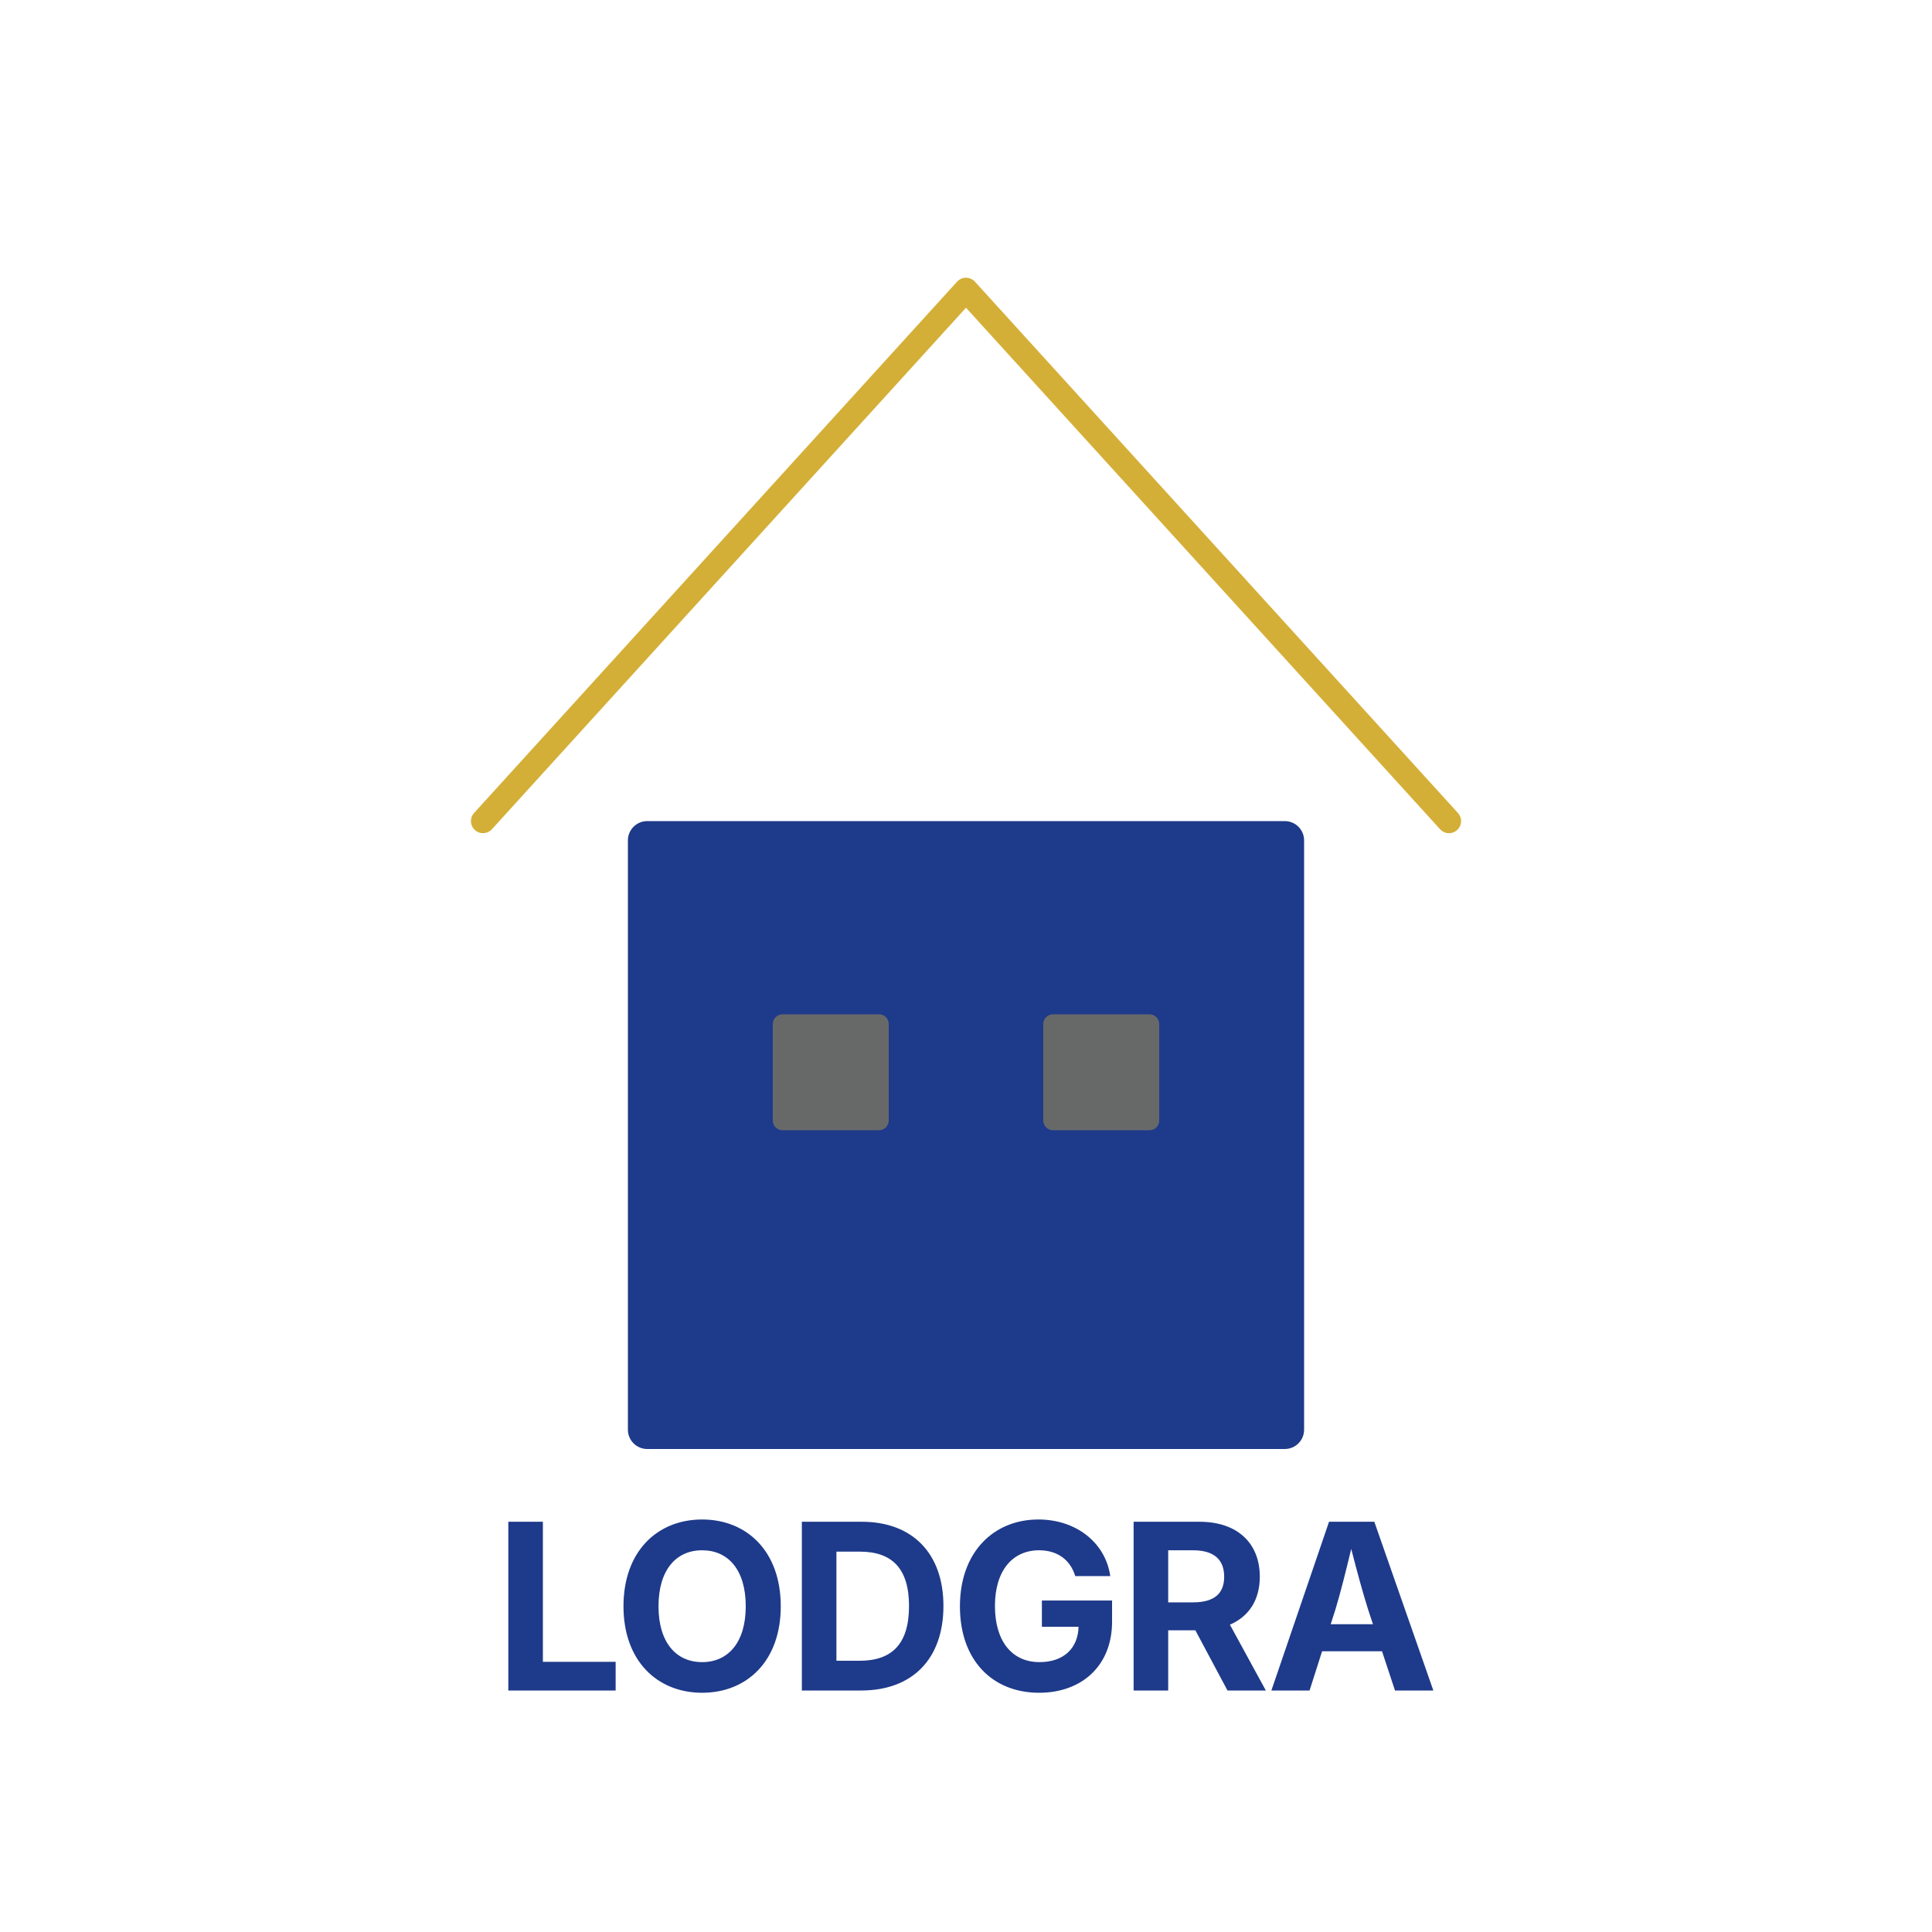
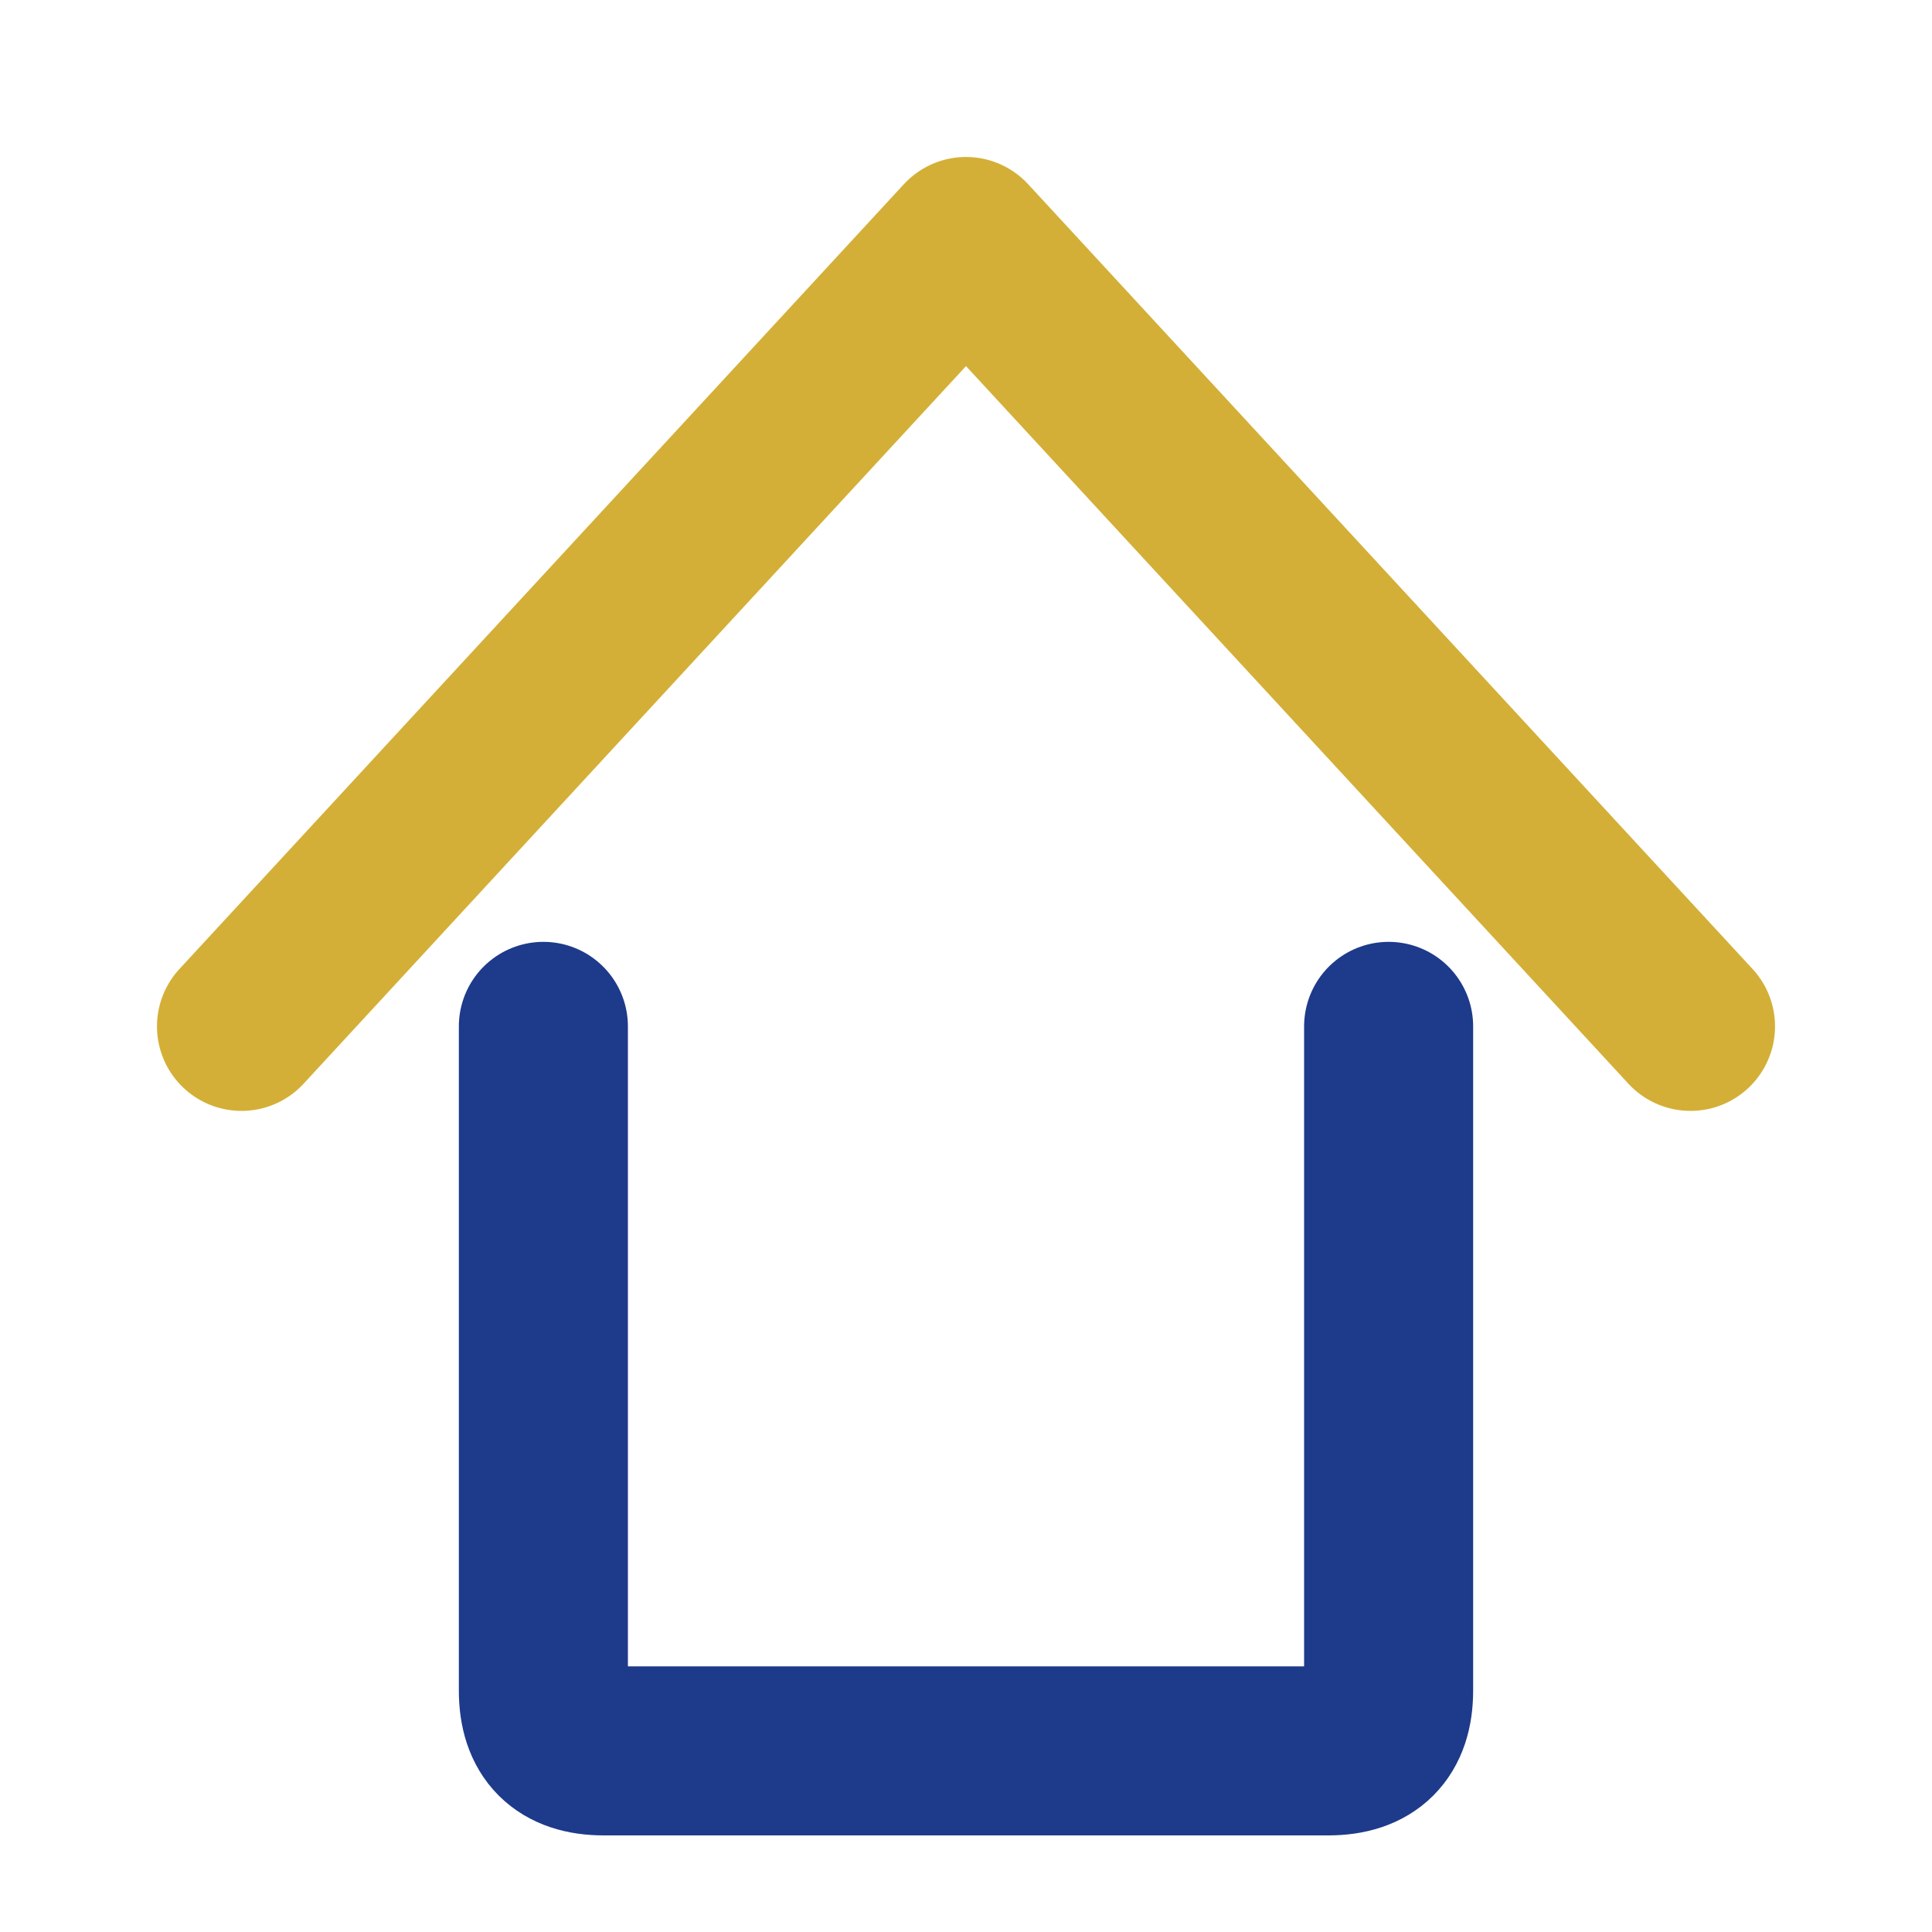
- <svg xmlns="http://www.w3.org/2000/svg" viewBox="0 0 200 200">
-   <defs>
-     <style>
-       .lodgra-house { fill: #1E3A8A; }
-       .lodgra-roof { fill: none; stroke: #D4AF37; stroke-width: 2.5; stroke-linecap: round; stroke-linejoin: round; }
-       .lodgra-text { font-family: 'Inter', -apple-system, BlinkMacSystemFont, 'Segoe UI', sans-serif; font-size: 24px; font-weight: 700; fill: #1E3A8A; letter-spacing: -0.5px; }
-     </style>
-   </defs>
-   <g id="lodgra-icon">
-     <path class="lodgra-roof" d="M 50 85 L 100 30 L 150 85" />
-     <rect class="lodgra-house" x="65" y="85" width="70" height="65" rx="2" />
-     <rect x="80" y="105" width="12" height="12" fill="#D4AF37" opacity="0.4" rx="1" />
-     <rect x="108" y="105" width="12" height="12" fill="#D4AF37" opacity="0.4" rx="1" />
+ <svg xmlns="http://www.w3.org/2000/svg" viewBox="0 0 32 32">
+   <g fill="none" stroke-linecap="round" stroke-linejoin="round">
+     <polyline stroke="#D4AF37" stroke-width="2.8" points="4,17 16,4 28,17" />
+     <path stroke="#1E3A8A" stroke-width="2.8" d="M9,17 L9,28 Q9,29 10,29 L22,29 Q23,29 23,28 L23,17" />
  </g>
-   <text class="lodgra-text" x="100" y="175" text-anchor="middle">LODGRA</text>
</svg>
